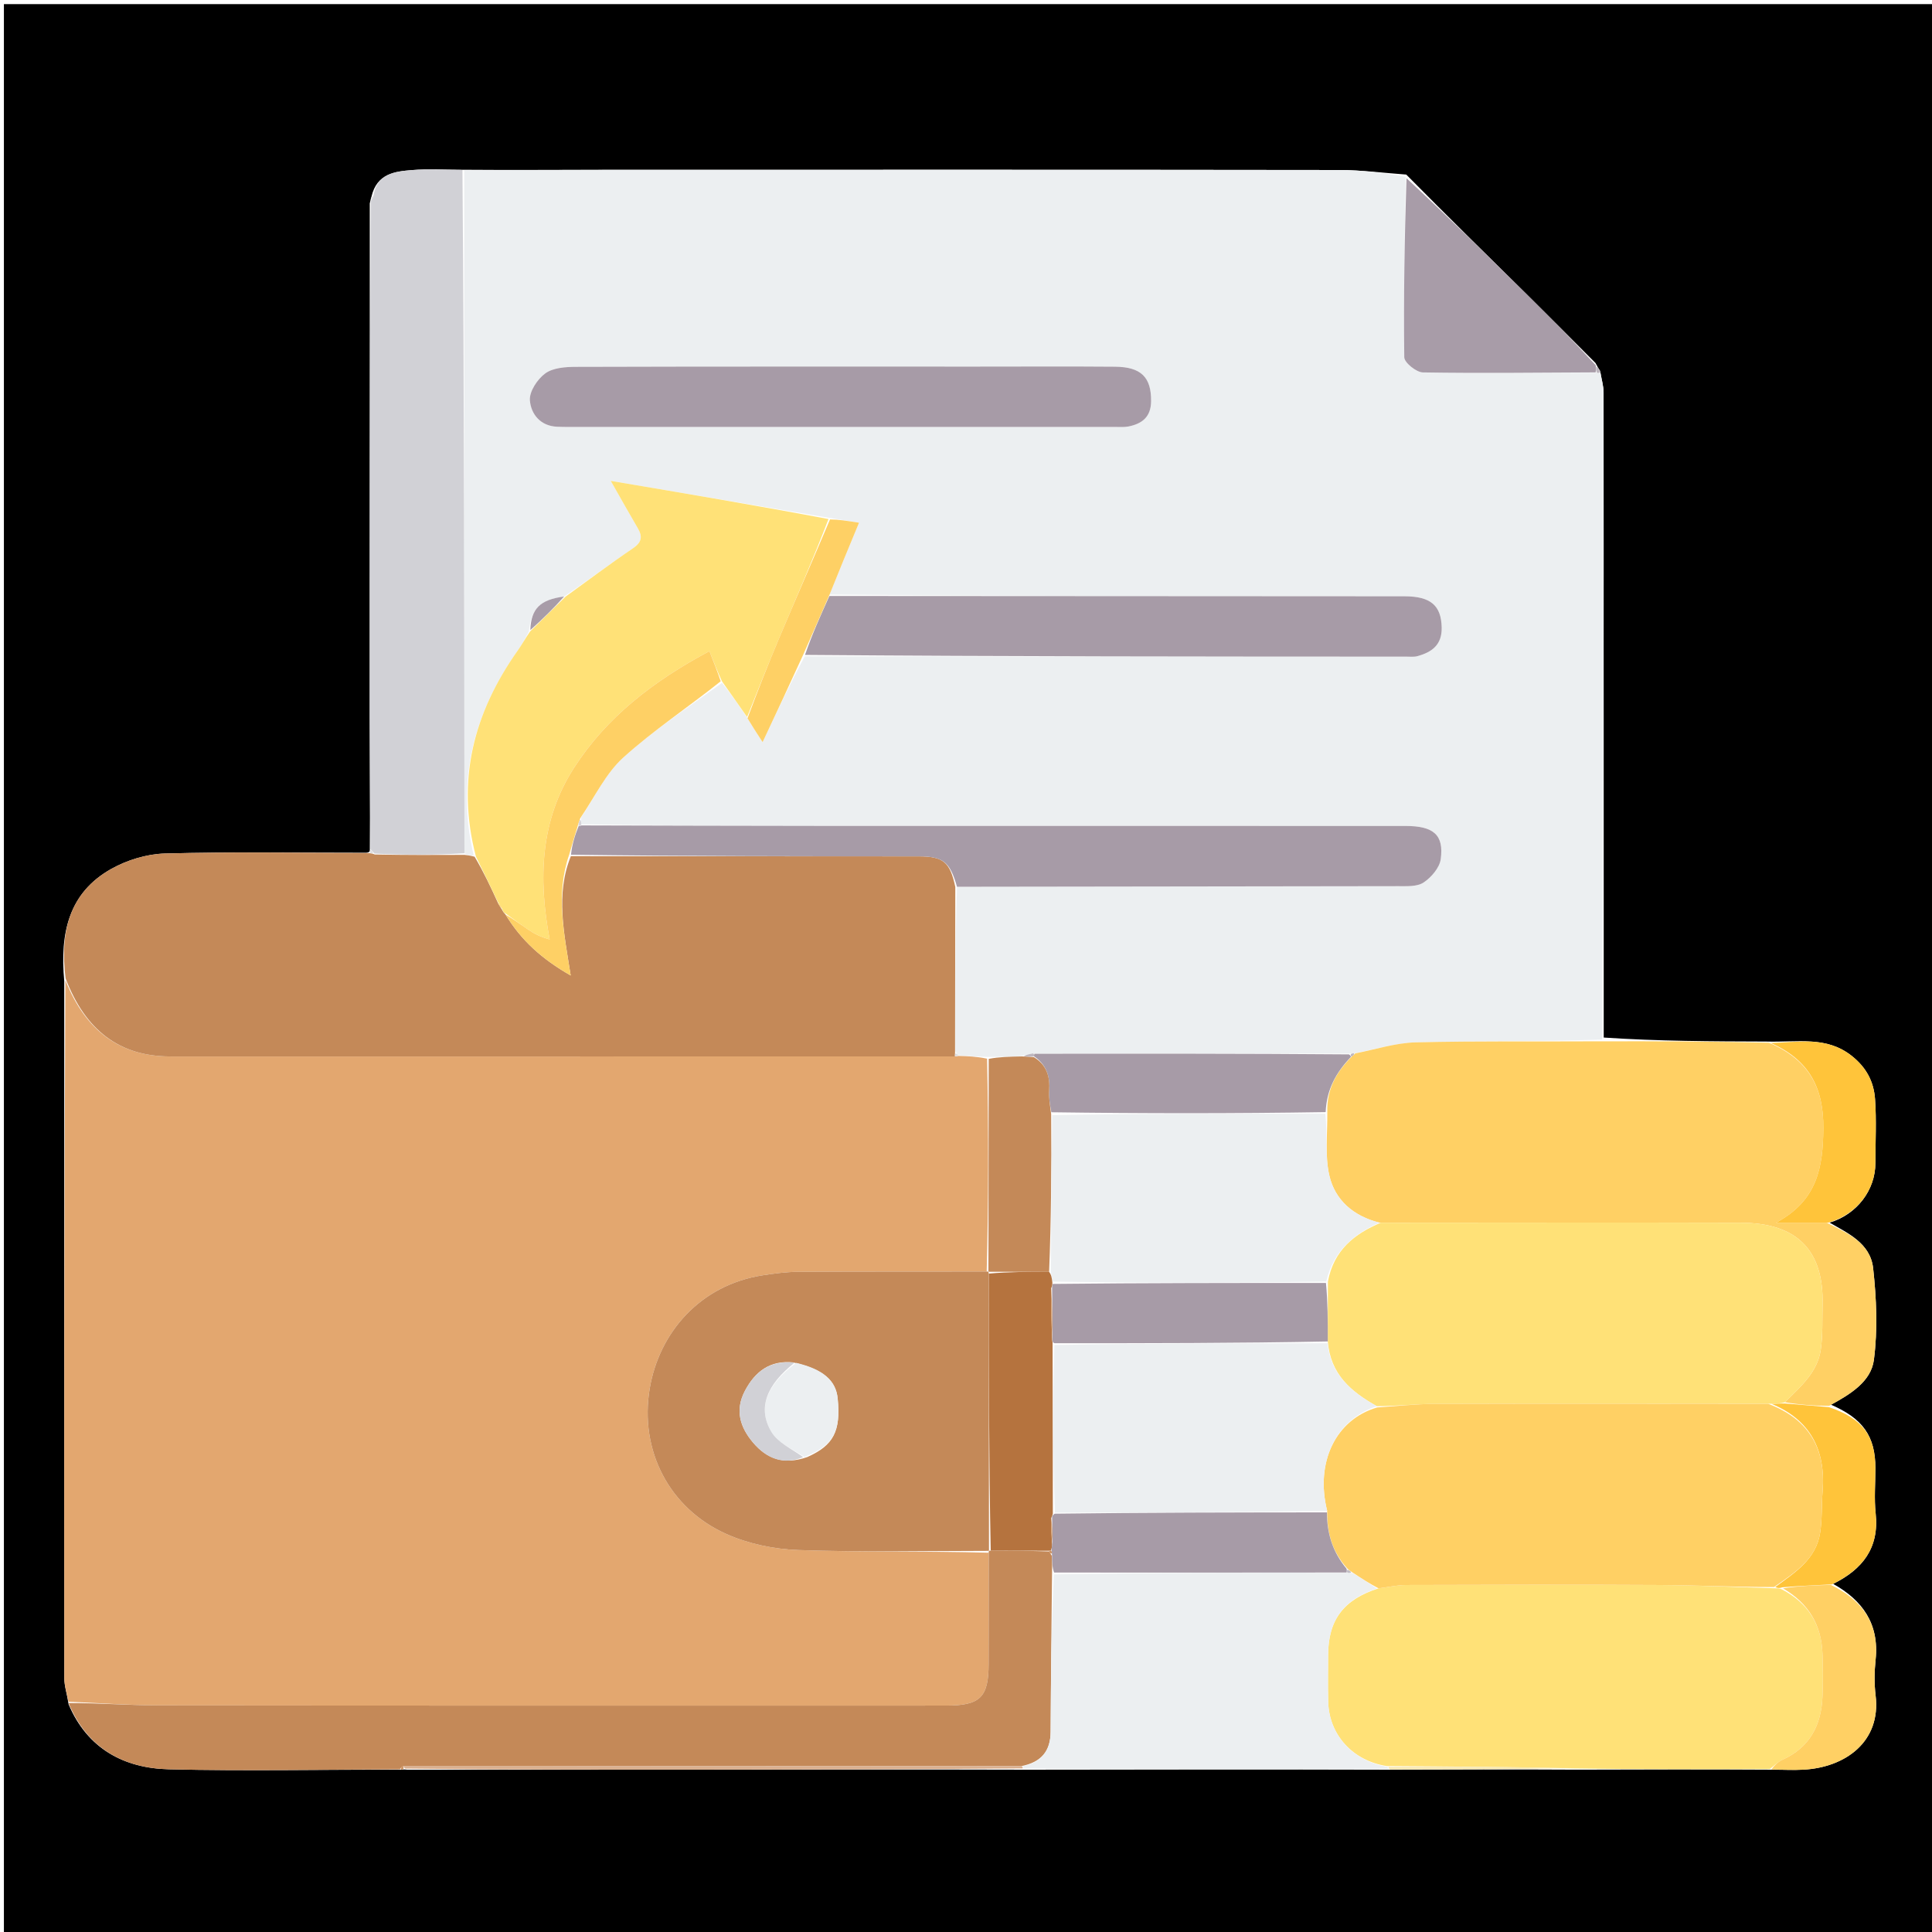
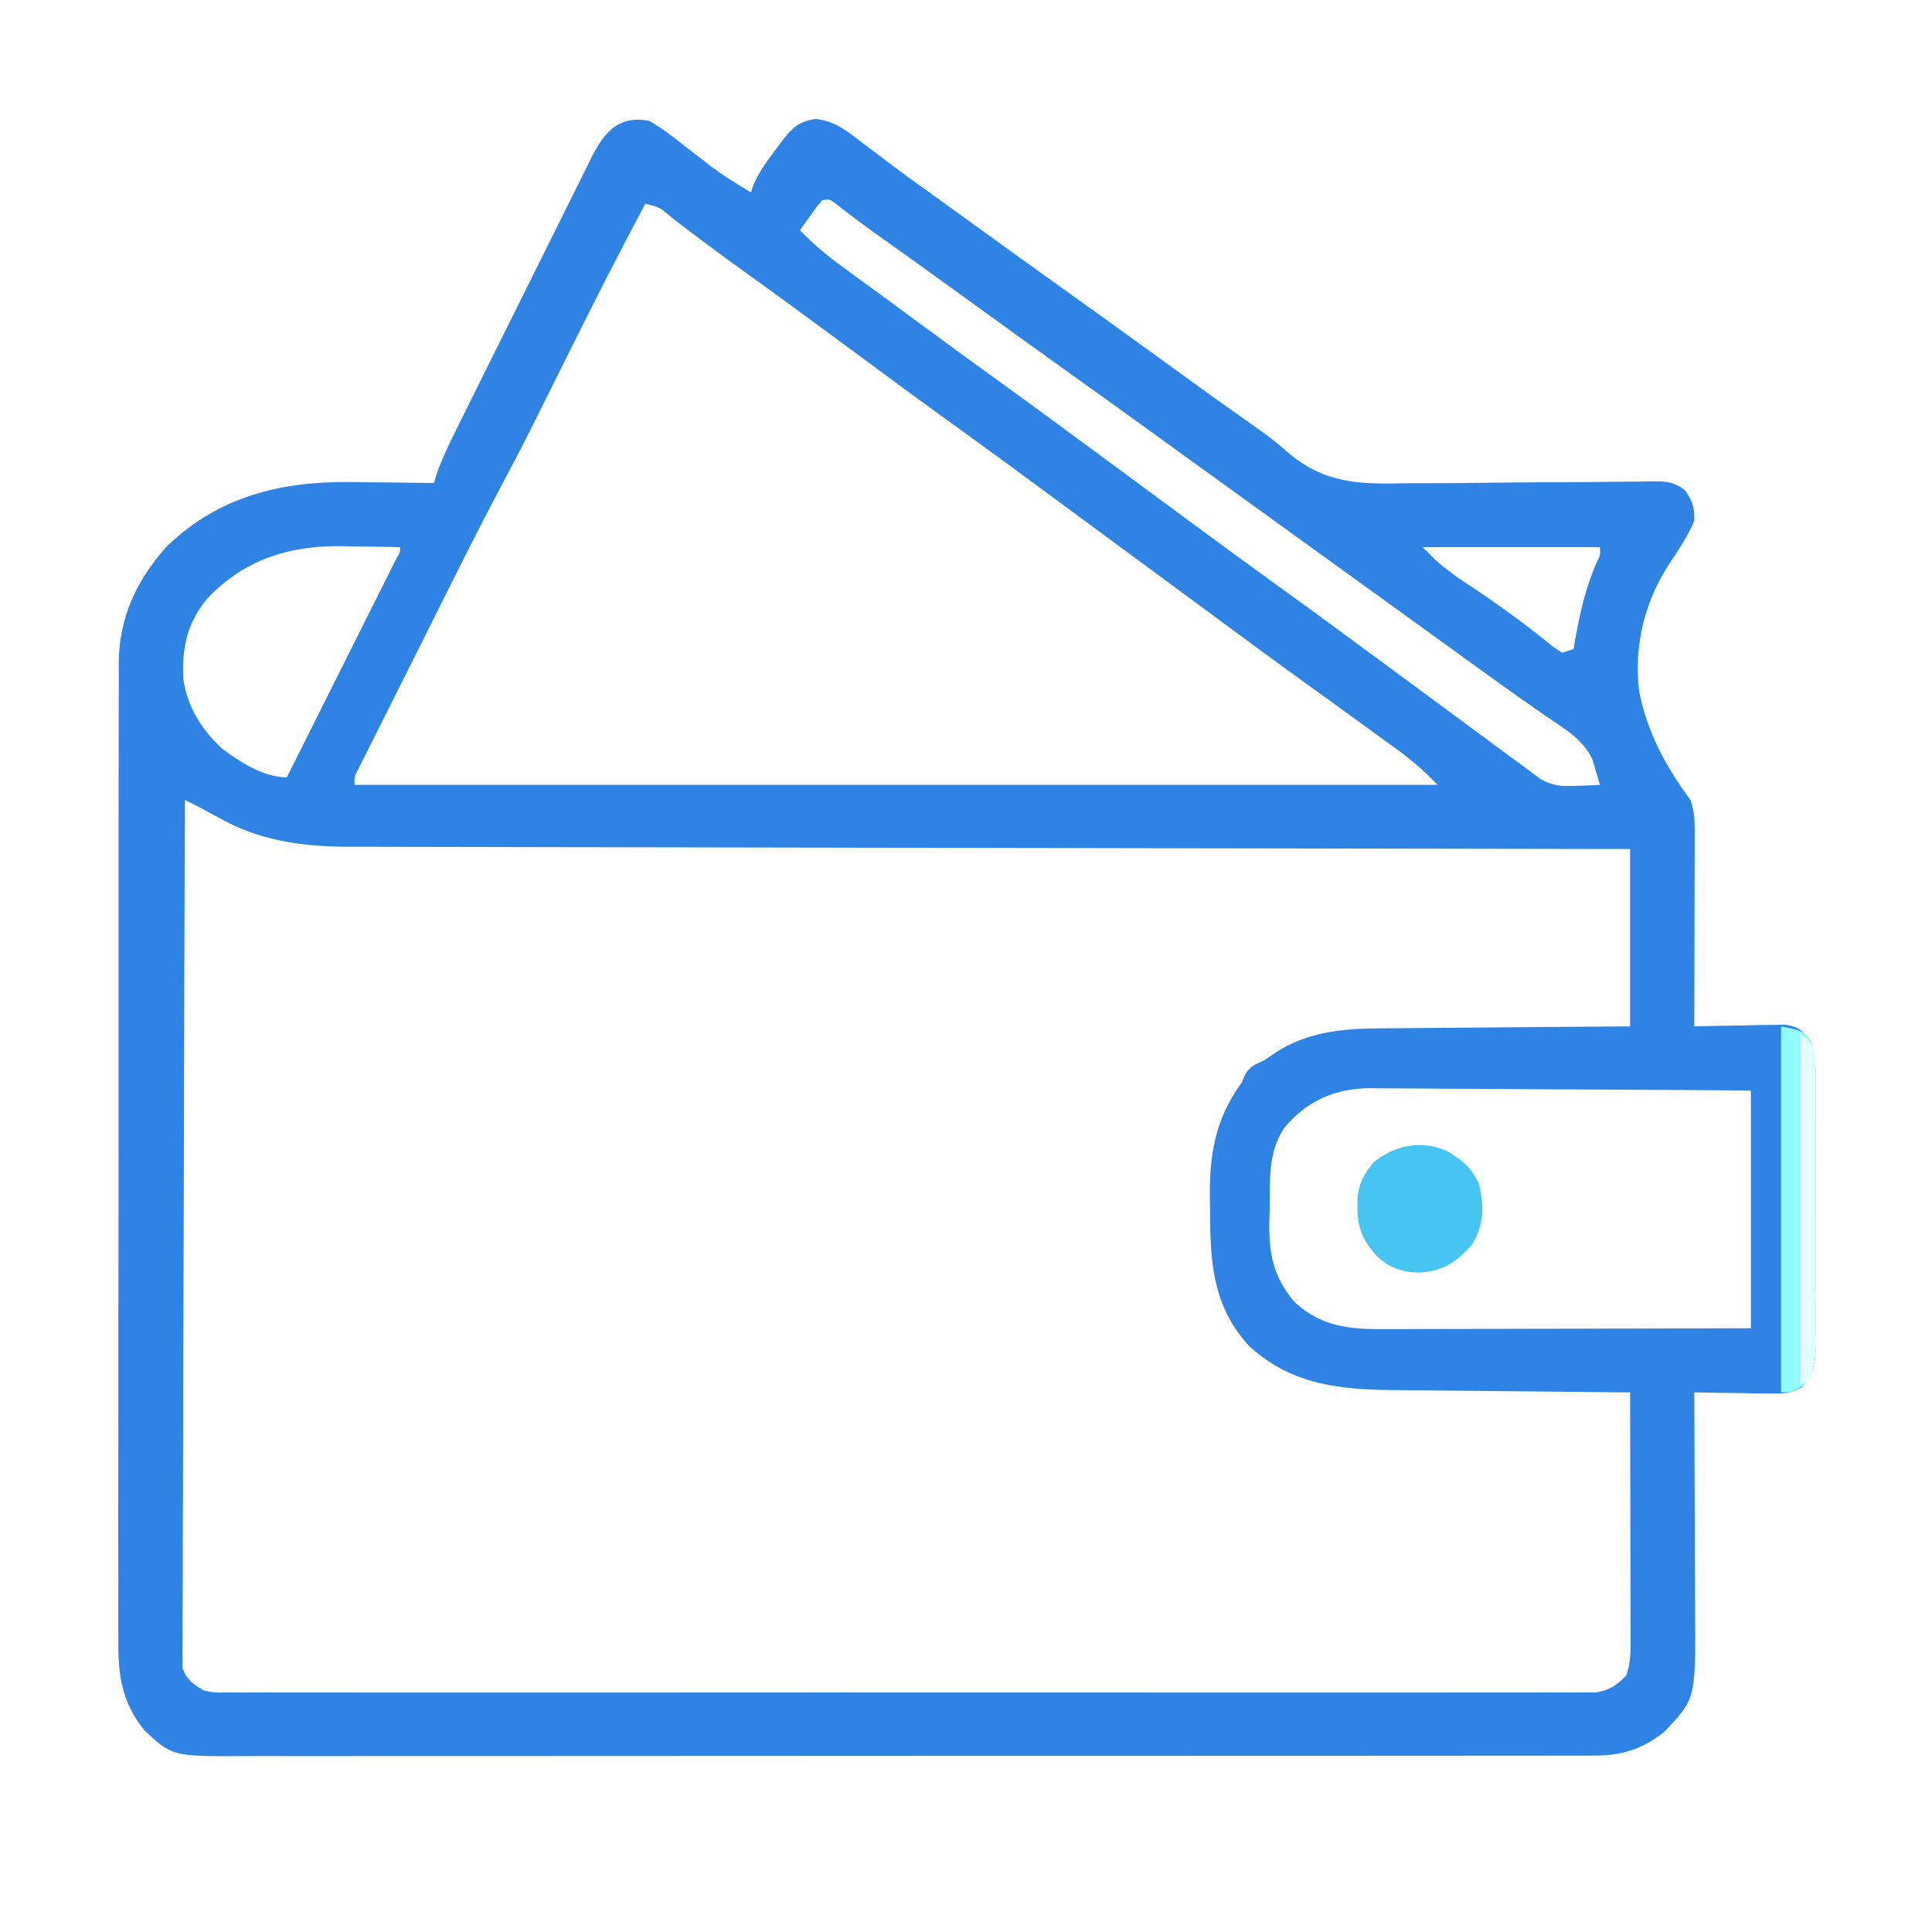
- <svg xmlns="http://www.w3.org/2000/svg" version="1.1" id="Layer_1" x="0px" y="0px" width="100%" viewBox="0 0 512 512" enable-background="new 0 0 512 512" xml:space="preserve">
-   <path fill="#000000" opacity="1" stroke="none" d=" M291,513   C194.024,513 97.547,513 1.035,513   C1.035,342.399 1.035,171.797 1.035,1.098   C171.56,1.098 342.12,1.098 512.84,1.098   C512.84,171.667 512.84,342.333 512.84,513   C439.13,513 365.315,513 291,513  M107.899,468.992   C133.009,468.994 158.118,469.016 183.227,468.994   C212.49,468.967 241.753,468.901 271.943,468.991   C303.975,468.942 336.008,468.893 368.958,468.992   C384.935,468.939 400.911,468.885 417.829,468.983   C434.882,468.933 451.936,468.883 469.904,468.991   C472.563,468.997 475.229,469.128 477.88,468.987   C489.092,468.392 498.526,461.527 497.056,449.329   C496.681,446.216 496.722,442.99 497.052,439.867   C498.072,430.198 493.469,424.039 485.813,419.743   C493.551,415.925 498.053,410.273 497.07,401.071   C496.648,397.123 496.999,393.092 496.999,389.098   C497,380.503 493.605,375.896 485.234,372.264   C490.334,369.495 495.859,366.161 496.607,360.344   C497.63,352.39 497.286,344.117 496.404,336.106   C495.663,329.383 489.549,326.735 484.858,324.014   C492.062,321.87 497,315.438 497,308.199   C497,302.554 497.307,296.888 496.907,291.272   C496.583,286.721 494.661,282.931 490.738,279.826   C483.994,274.487 476.44,276.259 468.099,276.02   C453.745,275.975 439.391,275.93 425.003,274.962   C425.002,217.973 425.008,160.985 424.965,103.996   C424.963,102.299 424.438,100.601 424.045,98.269   C423.715,97.781 423.385,97.294 422.816,96.192   C416.842,90.223 410.895,84.228 404.889,78.291   C394.308,67.833 383.691,57.411 372.674,46.263   C366.782,45.842 360.889,45.062 354.996,45.054   C290.334,44.966 225.671,44.992 161.009,45.005   C148.346,45.007 135.682,45.084 122.091,44.981   C117.77,44.988 113.426,44.721 109.133,45.076   C104.641,45.446 99.904,45.98 98.458,52.056   C98.357,52.361 98.255,52.667 97.991,53.9   C97.985,99.303 97.967,144.705 97.982,190.108   C97.986,201.745 98.091,213.382 98.005,225.481   C98.005,225.481 97.908,225.954 96.983,225.993   C79.225,225.995 61.459,225.712 43.714,226.188   C38.907,226.317 33.694,227.908 29.48,230.274   C18.291,236.555 15.836,247.131 17.026,259.984   C17.017,321.576 16.998,383.169 17.048,444.762   C17.05,446.832 17.761,448.901 18.185,451.675   C23.166,463.415 32.839,468.601 44.786,468.885   C65.185,469.371 85.605,468.935 106.493,468.995   C106.493,468.995 106.965,468.866 107.899,468.992  z" />
-   <path fill="#ECEFF1" opacity="1" stroke="none" d=" M123.019,45.127   C135.682,45.084 148.346,45.007 161.009,45.005   C225.671,44.992 290.334,44.966 354.996,45.054   C360.889,45.062 366.782,45.842 372.526,46.863   C372.225,63.202 371.939,78.943 372.146,94.677   C372.165,96.099 375.334,98.664 377.074,98.693   C392.337,98.949 407.607,98.75 423.191,98.766   C423.724,98.867 423.941,98.885 424.157,98.904   C424.438,100.601 424.963,102.299 424.965,103.996   C425.008,160.985 425.002,217.973 424.555,275.496   C407.778,276.055 391.442,275.835 375.121,276.242   C369.778,276.375 364.476,278.138 358.837,279.137   C358.311,279.163 358.104,279.206 357.437,279.211   C329.352,279.198 301.728,279.225 273.767,279.168   C272.606,279.342 271.782,279.599 270.515,279.911   C267.394,280.03 264.717,280.094 261.595,280.102   C258.764,279.973 256.378,279.9 253.899,279.663   C253.659,279.285 253.468,279.124 253.179,278.547   C253.138,263.737 253.151,249.394 253.617,235.003   C292.878,234.93 331.685,234.918 370.492,234.843   C372.789,234.838 375.542,235.015 377.263,233.873   C379.307,232.516 381.5,229.961 381.808,227.679   C382.681,221.224 379.895,218.889 372.459,218.887   C320.659,218.872 268.86,218.891 217.06,218.872   C196.075,218.864 175.09,218.786 154.075,218.456   C154.004,217.789 153.963,217.407 153.983,216.672   C157.699,211.062 160.56,204.925 165.188,200.746   C173.213,193.5 182.331,187.467 191.345,180.967   C193.794,184.013 195.89,187.017 198.093,190.351   C199.376,192.487 200.552,194.294 202.099,196.671   C205.959,188.445 209.378,181.158 213.276,173.922   C266.721,173.988 319.687,174.002 372.652,174.012   C373.651,174.012 374.701,174.141 375.638,173.884   C379.472,172.832 382.162,170.891 382.061,166.288   C381.934,160.501 379.205,158.029 372.193,158.024   C321.393,157.986 270.593,157.966 219.848,157.57   C222.408,151.164 224.912,145.128 227.651,138.529   C224.518,138.028 222.277,137.67 219.622,137.215   C200.456,133.952 181.703,130.787 161.853,127.437   C164.739,132.5 166.833,136.262 169.015,139.972   C170.354,142.25 170.053,143.743 167.703,145.334   C161.648,149.435 155.798,153.838 149.49,158.088   C143.128,158.904 140.731,161.319 140.155,167.377   C139.147,169.27 138.283,170.865 137.243,172.335   C125.565,188.827 120.814,206.753 125.535,226.756   C124.495,226.701 123.805,226.626 123.08,226.118   C123.038,165.499 123.028,105.313 123.019,45.127  M258.5,97.151   C223.179,97.151 187.858,97.115 152.537,97.22   C149.804,97.228 146.532,97.476 144.495,98.962   C142.408,100.486 140.242,103.771 140.426,106.103   C140.708,109.686 143.166,112.904 147.646,113.089   C148.644,113.13 149.644,113.148 150.643,113.148   C198.96,113.151 247.277,113.151 295.594,113.146   C296.759,113.146 297.957,113.243 299.083,113.014   C302.703,112.279 305.02,110.479 305.052,106.301   C305.1,100.027 302.469,97.238 295.487,97.18   C283.492,97.081 271.496,97.152 258.5,97.151  z" />
-   <path fill="#E3A76F" opacity="1" stroke="none" d=" M253.991,279.828   C256.378,279.9 258.764,279.973 261.582,280.558   C261.991,299.696 261.968,318.32 261.483,336.966   C244.54,336.992 228.059,336.95 211.579,337.044   C208.453,337.062 205.308,337.478 202.209,337.953   C185.461,340.523 174.67,353.246 172.189,367.932   C169.401,384.436 177.396,399.718 192.382,406.476   C198.249,409.122 205.084,410.546 211.541,410.777   C228.334,411.378 245.161,411.008 261.982,411.493   C261.992,421.615 262,431.27 261.997,440.925   C261.995,449.808 259.767,452 250.735,452   C181.319,452.002 111.903,452.035 42.488,451.956   C34.372,451.947 26.257,451.314 18.142,450.97   C17.761,448.901 17.05,446.832 17.048,444.762   C16.998,383.169 17.017,321.576 17.327,259.761   C22.667,273.138 31.761,279.966 45.121,279.969   C114.431,279.985 183.74,279.964 253.288,279.943   C253.526,279.931 253.991,279.828 253.991,279.828  z" />
-   <path fill="#C48958" opacity="1" stroke="none" d=" M253.05,279.955   C183.74,279.964 114.431,279.985 45.121,279.969   C31.761,279.966 22.667,273.138 17.387,259.3   C15.836,247.131 18.291,236.555 29.48,230.274   C33.694,227.908 38.907,226.317 43.714,226.188   C61.459,225.712 79.225,225.995 97.7,226.067   C98.595,226.174 98.773,226.206 99.308,226.446   C107.48,226.62 115.297,226.585 123.114,226.551   C123.805,226.626 124.495,226.701 125.782,227.04   C128.227,231.209 130.077,235.113 131.972,239.309   C132.353,240.055 132.689,240.509 133.109,241.189   C133.352,241.712 133.59,241.919 133.976,242.374   C138.127,249.204 143.59,254.149 151.241,258.518   C149.468,247.249 147.188,237.039 151.282,226.895   C182.327,226.918 212.891,226.921 243.455,226.944   C250.006,226.949 251.758,228.447 253.164,235.051   C253.151,249.394 253.138,263.737 253.097,278.775   C253.069,279.47 253.05,279.955 253.05,279.955  z" />
-   <path fill="#FFD064" opacity="1" stroke="none" d=" M359.155,279.155   C364.476,278.138 369.778,276.375 375.121,276.242   C391.442,275.835 407.778,276.055 424.573,275.957   C439.391,275.93 453.745,275.975 468.794,276.33   C479.413,280.862 483.315,288.263 483.204,299.096   C483.1,309.302 481.673,318.178 470.631,324.041   C476.146,324.041 480.131,324.041 484.116,324.041   C489.549,326.735 495.663,329.383 496.404,336.106   C497.286,344.117 497.63,352.39 496.607,360.344   C495.859,366.161 490.334,369.495 484.749,372.565   C480.497,372.554 476.731,372.243 473.033,371.606   C477.228,367.417 481.662,363.64 482.523,357.669   C483.089,353.748 482.895,349.714 482.994,345.73   C483.345,331.568 476.46,324.082 461.387,324.038   C429.566,323.946 397.745,324.025 365.559,324.016   C358.595,322.262 353.815,317.993 352.309,311.62   C351.072,306.379 351.814,300.67 351.752,294.741   C351.571,288.564 354.204,284.072 358.246,279.99   C358.702,279.642 358.929,279.399 359.155,279.155  z" />
-   <path fill="#FFE177" opacity="1" stroke="none" d=" M468.99,468.832   C451.936,468.883 434.882,468.933 417.043,468.656   C400.154,468.238 384.05,468.148 367.56,468.029   C358.473,466.659 352.207,459.712 351.984,451.022   C351.878,446.876 351.94,442.726 351.961,438.578   C352.008,429.338 356.002,423.917 365.324,420.928   C368.031,420.587 370.313,420.046 372.597,420.04   C395.014,419.976 417.432,419.91 439.848,420.042   C449.937,420.102 460.024,420.606 470.427,420.91   C471.165,420.913 471.587,420.914 472.197,421.195   C479.326,424.903 482.69,430.633 482.973,438.228   C483.116,442.053 483.136,445.894 482.969,449.717   C482.64,457.266 479.562,463.121 472.348,466.364   C471.109,466.921 470.103,467.996 468.99,468.832  z" />
-   <path fill="#C48958" opacity="1" stroke="none" d=" M18.163,451.323   C26.257,451.314 34.372,451.947 42.488,451.956   C111.903,452.035 181.319,452.002 250.735,452   C259.767,452 261.995,449.808 261.997,440.925   C262,431.27 261.992,421.615 262.011,411.463   C262.033,410.967 262.093,410.908 262.548,410.937   C267.993,410.966 272.981,410.965 278.054,411.153   C278.271,411.585 278.457,411.779 278.751,412.32   C278.827,414.042 278.847,415.366 278.8,417.175   C278.626,431.428 278.497,445.196 278.428,458.964   C278.402,464.005 275.987,467.011 270.618,468.049   C215.751,468.01 161.359,468.002 106.766,468.093   C106.31,468.366 106.127,468.598 106.016,468.886   C85.605,468.935 65.185,469.371 44.786,468.885   C32.839,468.601 23.166,463.415 18.163,451.323  z" />
-   <path fill="#D1D1D6" opacity="1" stroke="none" d=" M123.08,226.118   C115.297,226.585 107.48,226.62 99.243,226.201   C98.598,225.505 98.373,225.262 98.149,225.019   C98.091,213.382 97.986,201.745 97.982,190.108   C97.967,144.705 97.985,99.303 98.261,53.301   C98.735,52.463 98.88,52.191 98.965,51.888   C99.904,45.98 104.641,45.446 109.133,45.076   C113.426,44.721 117.77,44.988 122.555,45.054   C123.028,105.313 123.038,165.499 123.08,226.118  z" />
-   <path fill="#ECEFF1" opacity="1" stroke="none" d=" M271.093,468.079   C275.987,467.011 278.402,464.005 278.428,458.964   C278.497,445.196 278.626,431.428 279.278,417.228   C305.504,416.774 331.184,416.751 357.2,416.798   C357.764,416.855 357.992,416.842 358.553,416.915   C360.89,418.325 362.895,419.65 364.9,420.975   C356.002,423.917 352.008,429.338 351.961,438.578   C351.94,442.726 351.878,446.876 351.984,451.022   C352.207,459.712 358.473,466.659 367.588,468.224   C368.003,468.45 368.04,468.844 368.04,468.844   C336.008,468.893 303.975,468.942 271.485,468.727   C271.028,468.463 271.093,468.079 271.093,468.079  z" />
-   <path fill="#A89CA8" opacity="1" stroke="none" d=" M422.875,98.685   C407.607,98.75 392.337,98.949 377.074,98.693   C375.334,98.664 372.165,96.099 372.146,94.677   C371.939,78.943 372.225,63.202 372.733,47.218   C383.691,57.411 394.308,67.833 404.889,78.291   C410.895,84.228 416.842,90.223 422.908,96.813   C422.958,97.851 422.916,98.268 422.875,98.685  z" />
-   <path fill="#FFD064" opacity="1" stroke="none" d=" M469.447,468.912   C470.103,467.996 471.109,466.921 472.348,466.364   C479.562,463.121 482.64,457.266 482.969,449.717   C483.136,445.894 483.116,442.053 482.973,438.228   C482.69,430.633 479.326,424.903 472.509,420.932   C476.816,420.262 480.999,420.135 485.183,420.008   C493.469,424.039 498.072,430.198 497.052,439.867   C496.722,442.99 496.681,446.216 497.056,449.329   C498.526,461.527 489.092,468.392 477.88,468.987   C475.229,469.128 472.563,468.997 469.447,468.912  z" />
-   <path fill="#FFC43A" opacity="1" stroke="none" d=" M484.487,324.027   C480.131,324.041 476.146,324.041 470.631,324.041   C481.673,318.178 483.1,309.302 483.204,299.096   C483.315,288.263 479.413,280.862 469.259,276.402   C476.44,276.259 483.994,274.487 490.738,279.826   C494.661,282.931 496.583,286.721 496.907,291.272   C497.307,296.888 497,302.554 497,308.199   C497,315.438 492.062,321.87 484.487,324.027  z" />
-   <path fill="#FFC43A" opacity="1" stroke="none" d=" M485.498,419.876   C480.999,420.135 476.816,420.262 472.32,420.652   C471.587,420.914 471.165,420.913 470.465,420.58   C475.652,416.739 481.285,413.271 482.368,406.114   C482.911,402.527 482.721,398.835 483.008,395.202   C483.882,384.145 479.638,376.209 469.472,372.036   C470.895,371.995 471.93,371.964 472.965,371.933   C476.731,372.243 480.497,372.554 484.678,372.904   C493.605,375.896 497,380.503 496.999,389.098   C496.999,393.092 496.648,397.123 497.07,401.071   C498.053,410.273 493.551,415.925 485.498,419.876  z" />
-   <path fill="#DAB090" opacity="1" stroke="none" d=" M270.618,468.049   C271.093,468.079 271.028,468.463 271.022,468.658   C241.753,468.901 212.49,468.967 183.227,468.994   C158.118,469.016 133.009,468.994 107.428,468.711   C106.957,468.43 106.967,467.994 106.967,467.994   C161.359,468.002 215.751,468.01 270.618,468.049  z" />
-   <path fill="#F7E8B2" opacity="1" stroke="none" d=" M368.499,468.918   C368.04,468.844 368.003,468.45 367.975,468.254   C384.05,468.148 400.154,468.238 416.573,468.58   C400.911,468.885 384.935,468.939 368.499,468.918  z" />
-   <path fill="#BEB7BF" opacity="1" stroke="none" d=" M423.191,98.766   C422.916,98.268 422.958,97.851 423.027,97.12   C423.385,97.294 423.715,97.781 424.101,98.587   C423.941,98.885 423.724,98.867 423.191,98.766  z" />
-   <path fill="#DEDEE0" opacity="1" stroke="none" d=" M98.077,225.25   C98.373,225.262 98.598,225.505 98.887,225.993   C98.773,226.206 98.595,226.174 98.163,226.048   C97.908,225.954 98.005,225.481 98.077,225.25  z" />
-   <path fill="#DEDEE0" opacity="1" stroke="none" d=" M98.712,51.972   C98.88,52.191 98.735,52.463 98.341,52.837   C98.255,52.667 98.357,52.361 98.712,51.972  z" />
-   <path fill="#CD915F" opacity="1" stroke="none" d=" M106.766,468.093   C106.967,467.994 106.957,468.43 106.961,468.648   C106.965,468.866 106.493,468.995 106.255,468.941   C106.127,468.598 106.31,468.366 106.766,468.093  z" />
-   <path fill="#FFE177" opacity="1" stroke="none" d=" M131.927,239.017   C130.077,235.113 128.227,231.209 126.131,227.021   C120.814,206.753 125.565,188.827 137.243,172.335   C138.283,170.865 139.147,169.27 140.481,167.339   C143.868,164.004 146.867,161.062 149.866,158.121   C155.798,153.838 161.648,149.435 167.703,145.334   C170.053,143.743 170.354,142.25 169.015,139.972   C166.833,136.262 164.739,132.5 161.853,127.437   C181.703,130.787 200.456,133.952 219.555,137.553   C215.441,148.312 210.923,158.61 206.542,168.965   C203.59,175.942 200.83,182.999 197.985,190.021   C195.89,187.017 193.794,184.013 191.35,180.587   C190.072,177.809 189.143,175.453 188.002,172.559   C173.164,180.493 160.802,189.991 152.106,203.503   C143.173,217.382 142.616,232.836 145.669,248.962   C143.225,248.286 141.676,247.482 140.235,246.519   C138.086,245.083 136.013,243.534 133.907,242.034   C133.59,241.919 133.352,241.712 133.078,240.893   C132.618,239.92 132.273,239.468 131.927,239.017  z" />
-   <path fill="#A79BA7" opacity="1" stroke="none" d=" M253.617,235.003   C251.758,228.447 250.006,226.949 243.455,226.944   C212.891,226.921 182.327,226.918 151.319,226.515   C151.61,223.74 152.345,221.357 153.343,218.942   C153.772,218.854 153.939,218.798 154.105,218.741   C175.09,218.786 196.075,218.864 217.06,218.872   C268.86,218.891 320.659,218.872 372.459,218.887   C379.895,218.889 382.681,221.224 381.808,227.679   C381.5,229.961 379.307,232.516 377.263,233.873   C375.542,235.015 372.789,234.838 370.492,234.843   C331.685,234.918 292.878,234.93 253.617,235.003  z" />
-   <path fill="#A79BA7" opacity="1" stroke="none" d=" M219.793,157.94   C270.593,157.966 321.393,157.986 372.193,158.024   C379.205,158.029 381.934,160.501 382.061,166.288   C382.162,170.891 379.472,172.832 375.638,173.884   C374.701,174.141 373.651,174.012 372.652,174.012   C319.687,174.002 266.721,173.988 213.338,173.558   C215.212,168.075 217.502,163.008 219.793,157.94  z" />
-   <path fill="#A79BA7" opacity="1" stroke="none" d=" M259,97.151   C271.496,97.152 283.492,97.081 295.487,97.18   C302.469,97.238 305.1,100.027 305.052,106.301   C305.02,110.479 302.703,112.279 299.083,113.014   C297.957,113.243 296.759,113.146 295.594,113.146   C247.277,113.151 198.96,113.151 150.643,113.148   C149.644,113.148 148.644,113.13 147.646,113.089   C143.166,112.904 140.708,109.686 140.426,106.103   C140.242,103.771 142.408,100.486 144.495,98.962   C146.532,97.476 149.804,97.228 152.537,97.22   C187.858,97.115 223.179,97.151 259,97.151  z" />
-   <path fill="#A79BA7" opacity="1" stroke="none" d=" M358.016,280.093   C354.204,284.072 351.571,288.564 351.314,294.724   C326.831,295.113 302.86,295.092 278.616,294.762   C278.228,292.65 277.915,290.833 278.041,289.047   C278.307,285.287 277.362,282.195 274.012,279.926   C274.038,279.7 274.104,279.251 274.104,279.251   C301.728,279.225 329.352,279.198 357.466,279.421   C357.956,279.67 358.016,280.093 358.016,280.093  z" />
-   <path fill="#C48958" opacity="1" stroke="none" d=" M273.985,280.151   C277.362,282.195 278.307,285.287 278.041,289.047   C277.915,290.833 278.228,292.65 278.568,295.221   C278.68,309.684 278.566,323.38 278.025,337.058   C272.416,337.045 267.235,337.05 262.027,337.027   C262,337 261.946,336.945 261.946,336.945   C261.968,318.32 261.991,299.696 262.027,280.614   C264.717,280.094 267.394,280.03 270.892,279.962   C272.47,280.022 273.227,280.087 273.985,280.151  z" />
-   <path fill="#FED065" opacity="1" stroke="none" d=" M153.081,218.974   C152.345,221.357 151.61,223.74 150.838,226.503   C147.188,237.039 149.468,247.249 151.241,258.518   C143.59,254.149 138.127,249.204 133.976,242.374   C136.013,243.534 138.086,245.083 140.235,246.519   C141.676,247.482 143.225,248.286 145.669,248.962   C142.616,232.836 143.173,217.382 152.106,203.503   C160.802,189.991 173.164,180.493 188.002,172.559   C189.143,175.453 190.072,177.809 190.996,180.545   C182.331,187.467 173.213,193.5 165.188,200.746   C160.56,204.925 157.699,211.062 153.768,216.849   C153.355,217.911 153.218,218.442 153.081,218.974  M146.485,250.568   C146.485,250.568 146.436,250.476 146.485,250.568  z" />
-   <path fill="#FED065" opacity="1" stroke="none" d=" M219.848,157.57   C217.502,163.008 215.212,168.075 212.859,173.507   C209.378,181.158 205.959,188.445 202.099,196.671   C200.552,194.294 199.376,192.487 198.093,190.351   C200.83,182.999 203.59,175.942 206.542,168.965   C210.923,158.61 215.441,148.312 219.968,137.651   C222.277,137.67 224.518,138.028 227.651,138.529   C224.912,145.128 222.408,151.164 219.848,157.57  z" />
-   <path fill="#A89CA8" opacity="1" stroke="none" d=" M149.49,158.088   C146.867,161.062 143.868,164.004 140.542,166.983   C140.731,161.319 143.128,158.904 149.49,158.088  z" />
-   <path fill="#BEB7BF" opacity="1" stroke="none" d=" M274.012,279.926   C273.227,280.087 272.47,280.022 271.335,279.907   C271.782,279.599 272.606,279.342 273.767,279.168   C274.104,279.251 274.038,279.7 274.012,279.926  z" />
-   <path fill="#D5D3D9" opacity="1" stroke="none" d=" M153.343,218.942   C153.218,218.442 153.355,217.911 153.707,217.202   C153.963,217.407 154.004,217.789 154.075,218.456   C153.939,218.798 153.772,218.854 153.343,218.942  z" />
-   <path fill="#BEB7BF" opacity="1" stroke="none" d=" M358.246,279.99   C358.016,280.093 357.956,279.67 357.926,279.46   C358.104,279.206 358.311,279.163 358.837,279.137   C358.929,279.399 358.702,279.642 358.246,279.99  z" />
-   <path fill="#DEDEE0" opacity="1" stroke="none" d=" M253.288,279.943   C253.05,279.955 253.069,279.47 253.151,279.242   C253.468,279.124 253.659,279.285 253.899,279.663   C253.991,279.828 253.526,279.931 253.288,279.943  z" />
-   <path fill="#C48958" opacity="1" stroke="none" d=" M262.004,410.996   C245.161,411.008 228.334,411.378 211.541,410.777   C205.084,410.546 198.249,409.122 192.382,406.476   C177.396,399.718 169.401,384.436 172.189,367.932   C174.67,353.246 185.461,340.523 202.209,337.953   C205.308,337.478 208.453,337.062 211.579,337.044   C228.059,336.95 244.54,336.992 261.483,336.966   C261.946,336.945 262,337 262.008,337.489   C262.041,362.288 262.067,386.598 262.093,410.908   C262.093,410.908 262.033,410.967 262.004,410.996  M213.955,386.126   C220.916,383.031 222.852,379.298 221.994,370.624   C221.516,365.792 218.111,362.862 210.181,361.048   C204.085,360.443 200.133,363.432 197.415,368.587   C194.713,373.713 196.126,378.221 199.565,382.292   C203.196,386.589 207.706,388.333 213.955,386.126  z" />
-   <path fill="#FED065" opacity="1" stroke="none" d=" M131.972,239.309   C132.273,239.468 132.618,239.92 132.995,240.667   C132.689,240.509 132.353,240.055 131.972,239.309  z" />
-   <path fill="#FFE177" opacity="1" stroke="none" d=" M473.033,371.606   C471.93,371.964 470.895,371.995 468.994,372.019   C438.857,372.009 409.586,371.959 380.315,372.047   C375.201,372.062 370.09,372.658 364.873,372.658   C358.012,368.807 352.609,364.214 351.877,355.501   C351.896,350.023 351.872,345.008 351.911,339.622   C353.463,331.281 358.948,326.975 365.923,324.034   C397.745,324.025 429.566,323.946 461.387,324.038   C476.46,324.082 483.345,331.568 482.994,345.73   C482.895,349.714 483.089,353.748 482.523,357.669   C481.662,363.64 477.228,367.417 473.033,371.606  z" />
-   <path fill="#ECEFF1" opacity="1" stroke="none" d=" M365.559,324.016   C358.948,326.975 353.463,331.281 351.457,339.619   C326.971,339.991 303.003,339.996 278.958,339.633   C278.738,338.535 278.595,337.805 278.452,337.075   C278.566,323.38 278.68,309.684 278.842,295.53   C302.86,295.092 326.831,295.113 351.24,295.152   C351.814,300.67 351.072,306.379 352.309,311.62   C353.815,317.993 358.595,322.262 365.559,324.016  z" />
-   <path fill="#FFD064" opacity="1" stroke="none" d=" M364.977,372.986   C370.09,372.658 375.201,372.062 380.315,372.047   C409.586,371.959 438.857,372.009 468.606,372.029   C479.638,376.209 483.882,384.145 483.008,395.202   C482.721,398.835 482.911,402.527 482.368,406.114   C481.285,413.271 475.652,416.739 470.149,420.578   C460.024,420.606 449.937,420.102 439.848,420.042   C417.432,419.91 395.014,419.976 372.597,420.04   C370.313,420.046 368.031,420.587 365.324,420.928   C362.895,419.65 360.89,418.325 358.403,416.704   C357.643,416.208 357.365,416.008 356.919,415.513   C353.027,411.125 351.656,406.201 351.715,400.4   C348.474,387.509 354.018,376.166 364.977,372.986  z" />
-   <path fill="#B5733E" opacity="1" stroke="none" d=" M278.025,337.058   C278.595,337.805 278.738,338.535 278.89,339.884   C278.871,340.673 278.843,340.845 278.58,341.343   C278.499,346.111 278.654,350.552 278.846,355.241   C278.93,355.648 278.975,355.809 278.948,356.435   C278.95,371.561 279.025,386.22 279.011,401.158   C278.885,401.629 278.849,401.821 278.591,402.302   C278.517,404.723 278.665,406.855 278.817,409.3   C278.764,410.027 278.707,410.44 278.481,410.884   C278.311,410.914 277.97,410.964 277.97,410.964   C272.981,410.965 267.993,410.966 262.548,410.937   C262.067,386.598 262.041,362.288 262.035,337.516   C267.235,337.05 272.416,337.045 278.025,337.058  z" />
-   <path fill="#A79BA7" opacity="1" stroke="none" d=" M278.651,410.853   C278.707,410.44 278.764,410.027 278.878,408.868   C278.895,406.086 278.854,404.05 278.814,402.013   C278.849,401.821 278.885,401.629 279.471,401.144   C303.902,400.832 327.781,400.812 351.661,400.792   C351.656,406.201 353.027,411.125 356.859,415.742   C356.966,416.267 356.864,416.728 356.864,416.728   C331.184,416.751 305.504,416.774 279.346,416.744   C278.847,415.366 278.827,414.042 278.79,412.051   C278.732,411.208 278.691,411.03 278.651,410.853  z" />
-   <path fill="#CD915F" opacity="1" stroke="none" d=" M278.481,410.884   C278.691,411.03 278.732,411.208 278.734,411.653   C278.457,411.779 278.271,411.585 278.054,411.153   C277.97,410.964 278.311,410.914 278.481,410.884  z" />
-   <path fill="#C2BDC4" opacity="1" stroke="none" d=" M357.2,416.798   C356.864,416.728 356.966,416.267 357.026,416.037   C357.365,416.008 357.643,416.208 358.071,416.619   C357.992,416.842 357.764,416.855 357.2,416.798  z" />
-   <path fill="#FFE177" opacity="1" stroke="none" d=" M146.461,250.522   C146.436,250.476 146.485,250.568 146.461,250.522  z" />
-   <path fill="#ECEFF1" opacity="1" stroke="none" d=" M211.011,361.175   C218.111,362.862 221.516,365.792 221.994,370.624   C222.852,379.298 220.916,383.031 213.213,386.099   C209.746,383.928 206.157,382.309 204.472,379.534   C200.611,373.179 203.167,366.958 211.011,361.175  z" />
-   <path fill="#D1D1D6" opacity="1" stroke="none" d=" M210.596,361.112   C203.167,366.958 200.611,373.179 204.472,379.534   C206.157,382.309 209.746,383.928 212.86,386.141   C207.706,388.333 203.196,386.589 199.565,382.292   C196.126,378.221 194.713,373.713 197.415,368.587   C200.133,363.432 204.085,360.443 210.596,361.112  z" />
-   <path fill="#ECEFF1" opacity="1" stroke="none" d=" M351.715,400.4   C327.781,400.812 303.902,400.832 279.562,400.866   C279.025,386.22 278.95,371.561 279.414,356.44   C303.914,355.974 327.873,355.968 351.833,355.963   C352.609,364.214 358.012,368.807 364.873,372.658   C354.018,376.166 348.474,387.509 351.715,400.4  z" />
-   <path fill="#A79BA7" opacity="1" stroke="none" d=" M351.877,355.501   C327.873,355.968 303.914,355.974 279.487,355.975   C278.975,355.809 278.93,355.648 278.909,354.781   C278.895,349.722 278.855,345.369 278.816,341.016   C278.843,340.845 278.871,340.673 278.967,340.251   C303.003,339.996 326.971,339.991 351.393,339.989   C351.872,345.008 351.896,350.023 351.877,355.501  z" />
-   <path fill="#CD915F" opacity="1" stroke="none" d=" M278.58,341.343   C278.855,345.369 278.895,349.722 278.871,354.534   C278.654,350.552 278.499,346.111 278.58,341.343  z" />
-   <path fill="#CD915F" opacity="1" stroke="none" d=" M278.591,402.302   C278.854,404.05 278.895,406.086 278.874,408.555   C278.665,406.855 278.517,404.723 278.591,402.302  z" />
+ <svg xmlns="http://www.w3.org/2000/svg" version="1.1" width="512" height="512">
+   <path d="M0 0 C3.397 1.917 6.389 4.264 9.438 6.688 C11.059 7.944 12.683 9.198 14.309 10.449 C15.478 11.353 15.478 11.353 16.671 12.275 C19.994 14.737 23.456 16.872 27 19 C27.238 18.303 27.477 17.605 27.723 16.887 C29.234 13.47 31.184 10.791 33.438 7.812 C34.22 6.767 35.002 5.722 35.809 4.645 C38.457 1.448 40.034 0.146 44.168 -0.48 C49.403 0.176 52.225 2.499 56.312 5.688 C57.912 6.89 59.513 8.092 61.113 9.293 C61.925 9.911 62.737 10.529 63.573 11.166 C67.335 14.009 71.168 16.752 75 19.5 C76.495 20.579 77.99 21.658 79.484 22.738 C80.226 23.274 80.968 23.81 81.732 24.362 C84.036 26.026 86.338 27.691 88.641 29.355 C95.415 34.253 102.193 39.147 109 44 C118.143 50.517 127.234 57.107 136.332 63.687 C149.291 73.101 149.291 73.101 162.366 82.353 C164.713 84.018 166.8 85.705 168.971 87.62 C179.096 96.368 188.419 96.341 201.352 96.055 C203.385 96.048 205.418 96.047 207.451 96.05 C212.76 96.048 218.067 95.991 223.376 95.917 C231.905 95.807 240.435 95.775 248.965 95.758 C251.937 95.742 254.907 95.698 257.879 95.651 C259.694 95.637 261.508 95.625 263.323 95.613 C264.147 95.592 264.971 95.571 265.819 95.55 C269.435 95.547 271.538 95.653 274.476 97.856 C276.575 100.808 277.069 102.34 277 106 C275.352 109.914 273.066 113.425 270.691 116.934 C263.887 127.13 260.899 139.086 262.406 151.289 C264.578 162.122 269.457 171.213 276 180 C277.043 183.128 277.121 185.292 277.114 188.573 C277.113 189.714 277.113 190.855 277.113 192.03 C277.108 193.262 277.103 194.493 277.098 195.762 C277.096 197.653 277.096 197.653 277.093 199.583 C277.089 202.932 277.08 206.28 277.069 209.629 C277.058 213.048 277.054 216.466 277.049 219.885 C277.038 226.59 277.021 233.295 277 240 C277.797 239.979 278.594 239.958 279.415 239.937 C283.027 239.853 286.638 239.801 290.25 239.75 C291.504 239.716 292.759 239.683 294.051 239.648 C295.256 239.636 296.461 239.623 297.703 239.609 C298.813 239.588 299.924 239.567 301.067 239.546 C304.679 240.105 305.795 241.142 308 244 C309.215 247.645 309.148 250.994 309.145 254.789 C309.15 255.977 309.15 255.977 309.155 257.189 C309.165 259.811 309.167 262.433 309.168 265.055 C309.171 266.877 309.175 268.699 309.178 270.521 C309.184 274.343 309.186 278.164 309.185 281.986 C309.185 286.881 309.199 291.775 309.216 296.67 C309.227 300.435 309.229 304.199 309.229 307.964 C309.23 309.768 309.234 311.572 309.242 313.377 C309.252 315.902 309.249 318.427 309.243 320.953 C309.249 321.697 309.254 322.441 309.26 323.207 C309.229 328.294 308.884 332.063 305.255 335.794 C302.322 337.363 300.239 337.342 296.922 337.293 C295.762 337.283 294.602 337.274 293.406 337.264 C292.2 337.239 290.993 337.213 289.75 337.188 C288.528 337.174 287.306 337.16 286.047 337.146 C283.031 337.111 280.016 337.062 277 337 C277.004 337.895 277.009 338.789 277.013 339.711 C277.054 348.17 277.084 356.629 277.104 365.088 C277.114 369.436 277.128 373.784 277.151 378.132 C277.173 382.334 277.185 386.535 277.19 390.737 C277.193 392.334 277.201 393.932 277.211 395.529 C277.359 418.223 277.359 418.223 269 427 C263.191 431.599 257.756 433.249 250.399 433.254 C249.079 433.26 247.76 433.266 246.4 433.272 C244.942 433.269 243.485 433.265 242.027 433.261 C240.473 433.264 238.919 433.268 237.365 433.272 C233.098 433.283 228.83 433.28 224.563 433.276 C219.959 433.274 215.356 433.283 210.753 433.29 C201.735 433.303 192.717 433.305 183.699 433.302 C176.369 433.301 169.039 433.302 161.709 433.307 C160.666 433.307 159.623 433.308 158.548 433.308 C156.43 433.31 154.311 433.311 152.192 433.312 C132.319 433.323 112.445 433.321 92.571 433.315 C74.39 433.309 56.21 433.321 38.029 433.34 C19.362 433.359 0.695 433.367 -17.972 433.364 C-28.452 433.362 -38.933 433.364 -49.413 433.378 C-58.336 433.39 -67.259 433.392 -76.182 433.38 C-80.734 433.374 -85.285 433.373 -89.837 433.385 C-94.007 433.395 -98.176 433.392 -102.345 433.378 C-103.851 433.376 -105.357 433.378 -106.863 433.386 C-126.31 433.482 -126.31 433.482 -133.664 426.618 C-139.54 419.503 -140.729 412.202 -140.628 403.242 C-140.635 402.097 -140.642 400.953 -140.65 399.774 C-140.667 395.961 -140.649 392.149 -140.631 388.336 C-140.633 385.594 -140.643 382.852 -140.653 380.11 C-140.671 373.447 -140.663 366.785 -140.645 360.122 C-140.631 354.704 -140.627 349.286 -140.63 343.869 C-140.631 343.096 -140.631 342.323 -140.632 341.527 C-140.633 339.958 -140.634 338.388 -140.635 336.818 C-140.643 322.952 -140.627 309.087 -140.597 295.221 C-140.568 281.784 -140.561 268.347 -140.576 254.909 C-140.593 240.259 -140.597 225.608 -140.58 210.957 C-140.578 209.393 -140.576 207.829 -140.574 206.265 C-140.573 205.496 -140.572 204.726 -140.571 203.934 C-140.566 198.526 -140.569 193.119 -140.576 187.712 C-140.584 181.117 -140.577 174.521 -140.552 167.926 C-140.539 164.564 -140.535 161.203 -140.544 157.842 C-140.553 154.189 -140.537 150.538 -140.515 146.885 C-140.523 145.835 -140.531 144.784 -140.54 143.702 C-140.404 131.578 -135.946 122.046 -128 113 C-114.193 99.565 -97.762 95.558 -79.061 95.736 C-77.436 95.761 -75.812 95.787 -74.188 95.812 C-72.512 95.828 -70.837 95.841 -69.162 95.854 C-65.108 95.886 -61.054 95.938 -57 96 C-56.754 95.186 -56.509 94.371 -56.256 93.532 C-54.766 89.342 -52.887 85.463 -50.905 81.488 C-50.493 80.655 -50.082 79.821 -49.658 78.963 C-48.301 76.22 -46.938 73.481 -45.574 70.742 C-44.625 68.832 -43.676 66.922 -42.727 65.012 C-40.738 61.015 -38.746 57.019 -36.752 53.024 C-34.199 47.907 -31.661 42.783 -29.127 37.657 C-27.173 33.712 -25.208 29.772 -23.24 25.834 C-22.3 23.946 -21.363 22.057 -20.431 20.166 C-19.126 17.523 -17.807 14.887 -16.483 12.253 C-16.102 11.473 -15.721 10.693 -15.329 9.889 C-11.879 3.095 -8.245 -1.458 0 0 Z M46 21 C44.415 22.787 44.415 22.787 42.875 25 C42.067 26.114 42.067 26.114 41.242 27.25 C40.832 27.828 40.422 28.405 40 29 C44.138 33.426 48.723 36.894 53.625 40.438 C55.335 41.685 57.044 42.932 58.754 44.18 C60.061 45.131 60.061 45.131 61.395 46.101 C64.676 48.493 67.942 50.906 71.207 53.321 C78.107 58.423 85.036 63.485 92 68.5 C100.584 74.681 109.102 80.948 117.609 87.234 C121.57 90.16 125.535 93.08 129.5 96 C134.264 99.509 139.027 103.019 143.785 106.535 C151.495 112.23 159.222 117.899 167 123.5 C175.584 129.681 184.102 135.948 192.609 142.234 C197.351 145.737 202.099 149.232 206.846 152.728 C210.97 155.765 215.09 158.806 219.207 161.852 C220.062 162.483 220.916 163.115 221.797 163.766 C223.427 164.97 225.056 166.176 226.684 167.383 C228.137 168.456 229.594 169.524 231.057 170.584 C232.761 171.825 234.439 173.101 236.113 174.383 C239.625 176.35 241.882 176.413 245.875 176.25 C247.027 176.214 248.18 176.178 249.367 176.141 C250.236 176.094 251.105 176.048 252 176 C251.599 174.579 251.178 173.163 250.75 171.75 C250.518 170.961 250.286 170.172 250.047 169.359 C247.605 163.855 242.173 160.875 237.375 157.562 C235.839 156.49 234.304 155.418 232.77 154.344 C231.98 153.792 231.191 153.24 230.377 152.672 C226.581 150.002 222.821 147.285 219.062 144.562 C218.317 144.023 217.572 143.484 216.804 142.928 C215.291 141.833 213.779 140.737 212.266 139.641 C208.514 136.924 204.757 134.212 201 131.5 C199.5 130.417 198 129.333 196.5 128.25 C195.757 127.714 195.015 127.177 194.25 126.625 C151.5 95.75 151.5 95.75 149.249 94.124 C147.752 93.043 146.256 91.962 144.759 90.882 C140.958 88.137 137.158 85.392 133.359 82.645 C126.585 77.747 119.807 72.853 113 68 C103.857 61.483 94.766 54.893 85.668 48.313 C83.362 46.646 81.056 44.979 78.75 43.312 C78.005 42.774 77.26 42.235 76.492 41.68 C71.227 37.878 65.945 34.098 60.65 30.338 C56.849 27.631 53.12 24.847 49.453 21.961 C48.012 20.816 48.012 20.816 46 21 Z M-1 22 C-8.398 35.888 -15.502 49.907 -22.5 64 C-33.34 85.831 -33.34 85.831 -38.617 95.746 C-45.747 109.165 -52.486 122.786 -59.281 136.376 C-61.256 140.327 -63.237 144.275 -65.219 148.222 C-66.754 151.28 -68.285 154.341 -69.815 157.402 C-70.545 158.86 -71.276 160.319 -72.009 161.776 C-73.022 163.793 -74.031 165.812 -75.038 167.832 C-75.611 168.979 -76.185 170.125 -76.777 171.306 C-78.138 173.81 -78.138 173.81 -78 176 C16.71 176 111.42 176 209 176 C204.657 171.651 204.657 171.651 199.988 167.906 C199.24 167.358 198.492 166.809 197.721 166.244 C196.926 165.669 196.131 165.093 195.312 164.5 C194.475 163.888 193.638 163.277 192.775 162.646 C186.458 158.038 180.116 153.464 173.771 148.894 C165.933 143.245 158.161 137.508 150.391 131.766 C146.43 128.84 142.465 125.92 138.5 123 C136.917 121.833 135.333 120.667 133.75 119.5 C132.574 118.634 132.574 118.634 131.375 117.75 C124.25 112.5 124.25 112.5 121.875 110.75 C120.292 109.584 118.71 108.418 117.127 107.252 C113.154 104.326 109.183 101.397 105.215 98.465 C97.505 92.77 89.778 87.101 82 81.5 C71.807 74.16 61.706 66.695 51.604 59.229 C42.306 52.359 32.986 45.524 23.594 38.782 C19.825 36.069 16.087 33.325 12.387 30.52 C11.28 29.681 11.28 29.681 10.151 28.825 C8.747 27.756 7.346 26.683 5.948 25.605 C2.827 22.921 2.827 22.921 -1 22 Z M-117.27 126.848 C-122.462 133.306 -123.733 139.554 -123.445 147.785 C-122.416 155.217 -118.622 161.325 -113.168 166.395 C-108.316 169.987 -102.151 174 -96 174 C-92.086 166.195 -88.174 158.39 -84.265 150.583 C-82.45 146.958 -80.635 143.334 -78.817 139.71 C-77.065 136.216 -75.315 132.721 -73.565 129.226 C-72.896 127.889 -72.226 126.553 -71.556 125.217 C-70.62 123.353 -69.687 121.487 -68.754 119.621 C-68.221 118.558 -67.688 117.494 -67.139 116.398 C-65.928 114.292 -65.928 114.292 -66 113 C-70.125 112.912 -74.249 112.859 -78.375 112.812 C-79.531 112.787 -80.688 112.762 -81.879 112.736 C-95.792 112.618 -107.617 116.501 -117.27 126.848 Z M205 113 C209.395 117.409 209.395 117.409 214.188 120.98 C215.351 121.76 215.351 121.76 216.537 122.556 C217.35 123.094 218.163 123.633 219 124.188 C226.118 128.954 232.915 133.928 239.531 139.367 C240.753 140.175 240.753 140.175 242 141 C242.99 140.67 243.98 140.34 245 140 C245.17 139.033 245.34 138.066 245.516 137.07 C246.814 130 248.277 123.459 251.23 116.855 C252.128 115.027 252.128 115.027 252 113 C236.49 113 220.98 113 205 113 Z M-123 180 C-123.114 209.487 -123.203 238.975 -123.255 268.462 C-123.262 271.942 -123.268 275.422 -123.275 278.901 C-123.276 279.594 -123.277 280.287 -123.279 281.001 C-123.3 292.224 -123.34 303.447 -123.386 314.67 C-123.432 326.183 -123.46 337.695 -123.47 349.208 C-123.477 355.676 -123.492 362.144 -123.529 368.612 C-123.563 374.695 -123.573 380.779 -123.566 386.862 C-123.567 389.099 -123.577 391.336 -123.596 393.572 C-123.621 396.619 -123.615 399.664 -123.601 402.711 C-123.616 403.602 -123.63 404.493 -123.645 405.412 C-123.635 406.228 -123.625 407.044 -123.615 407.885 C-123.617 408.588 -123.619 409.291 -123.621 410.016 C-122.623 413.204 -120.786 414.273 -118 416 C-114.946 416.595 -114.946 416.595 -111.589 416.503 C-110.286 416.514 -108.984 416.524 -107.642 416.535 C-106.198 416.526 -104.754 416.517 -103.31 416.508 C-101.775 416.513 -100.239 416.519 -98.704 416.527 C-94.484 416.544 -90.264 416.535 -86.043 416.523 C-81.492 416.514 -76.941 416.528 -72.39 416.539 C-63.475 416.557 -54.559 416.553 -45.643 416.541 C-38.398 416.532 -31.153 416.531 -23.909 416.535 C-22.878 416.536 -21.848 416.536 -20.786 416.537 C-18.694 416.538 -16.601 416.54 -14.508 416.541 C5.127 416.552 24.762 416.539 44.397 416.518 C61.252 416.5 78.107 416.503 94.962 416.521 C114.526 416.543 134.089 416.551 153.653 416.539 C155.738 416.538 157.823 416.537 159.909 416.535 C160.935 416.535 161.961 416.534 163.018 416.533 C170.256 416.53 177.493 416.536 184.731 416.545 C193.549 416.556 202.367 416.553 211.185 416.532 C215.686 416.522 220.187 416.517 224.688 416.531 C228.806 416.543 232.923 416.536 237.041 416.515 C238.533 416.51 240.025 416.513 241.517 416.522 C243.541 416.534 245.565 416.52 247.589 416.503 C248.715 416.503 249.84 416.502 250.999 416.501 C254.701 415.883 256.364 414.629 259 412 C260.169 408.494 260.12 405.751 260.114 402.05 C260.114 400.996 260.114 400.996 260.114 399.921 C260.113 397.599 260.105 395.278 260.098 392.957 C260.096 391.347 260.094 389.737 260.093 388.127 C260.09 383.891 260.08 379.654 260.069 375.418 C260.058 371.094 260.054 366.771 260.049 362.447 C260.038 353.965 260.021 345.482 260 337 C258.583 336.988 258.583 336.988 257.137 336.975 C248.207 336.898 239.277 336.81 230.348 336.712 C225.757 336.663 221.167 336.616 216.577 336.578 C212.142 336.541 207.707 336.495 203.272 336.442 C201.585 336.423 199.898 336.408 198.212 336.397 C183.524 336.291 170.646 335.22 159.188 324.875 C150.006 314.985 148.773 303.991 148.705 291.203 C148.693 289.705 148.673 288.207 148.643 286.709 C148.406 274.724 149.764 264.889 157 255 C157.33 254.257 157.66 253.515 158 252.75 C159.304 250.468 160.653 250.131 163 249 C164.214 248.197 165.423 247.384 166.625 246.562 C176.858 240.265 187.619 240.531 199.258 240.488 C201.015 240.471 202.772 240.453 204.529 240.434 C209.122 240.387 213.715 240.357 218.308 240.33 C223.836 240.295 229.363 240.238 234.891 240.185 C243.261 240.107 251.63 240.056 260 240 C260 224.49 260 208.98 260 193 C255.634 192.994 251.267 192.988 246.769 192.982 C206.702 192.927 166.636 192.857 126.569 192.771 C121.315 192.76 116.06 192.749 110.806 192.738 C109.76 192.735 108.714 192.733 107.636 192.731 C90.713 192.696 73.79 192.671 56.866 192.65 C39.494 192.628 22.121 192.595 4.748 192.551 C-5.967 192.525 -16.681 192.507 -27.396 192.501 C-34.749 192.495 -42.103 192.479 -49.457 192.454 C-53.695 192.44 -57.934 192.431 -62.172 192.435 C-66.062 192.438 -69.95 192.428 -73.84 192.407 C-75.238 192.402 -76.637 192.401 -78.035 192.407 C-90.1 192.448 -101.884 191.261 -112.625 185.438 C-113.752 184.838 -114.878 184.239 -116.039 183.621 C-117.016 183.086 -117.993 182.551 -119 182 C-120.331 181.329 -121.664 180.661 -123 180 Z M168.156 267.156 C164.017 273.757 164.56 280.635 164.5 288.188 C164.459 289.464 164.417 290.741 164.375 292.057 C164.305 300.53 165.491 306.404 171 313 C178.054 319.483 185.314 320.295 194.595 320.227 C195.649 320.227 196.704 320.228 197.79 320.228 C201.264 320.227 204.737 320.211 208.211 320.195 C210.624 320.192 213.037 320.189 215.449 320.187 C221.792 320.179 228.134 320.159 234.477 320.137 C242.091 320.113 249.705 320.104 257.319 320.092 C268.88 320.073 280.44 320.035 292 320 C292 299.21 292 278.42 292 257 C272.871 256.854 272.871 256.854 253.742 256.756 C245.936 256.726 238.13 256.691 230.324 256.623 C224.028 256.568 217.733 256.539 211.437 256.526 C209.039 256.516 206.641 256.498 204.244 256.471 C200.876 256.435 197.509 256.43 194.141 256.432 C193.158 256.414 192.175 256.396 191.161 256.378 C181.696 256.448 174.164 259.751 168.156 267.156 Z " fill="#2F83E4" transform="translate(172,32)" />
+   <path d="M0 0 C4.017 2.333 6.941 4.629 8.688 9.047 C10.07 15.072 9.967 19.673 6.688 25.047 C2.531 29.566 -0.865 31.886 -7.125 32.297 C-11.846 32.21 -15.362 31.024 -18.758 27.582 C-23.11 22.496 -23.672 19.422 -23.586 12.875 C-23.162 8.494 -22.069 6.511 -19.312 3.047 C-13.507 -1.481 -7.006 -2.888 0 0 Z " fill="#47C5F2" transform="translate(383.3125,304.9531)" />
+   <path d="M0 0 C5.818 1.164 5.818 1.164 8 4 C9.215 7.645 9.148 10.994 9.145 14.789 C9.15 15.977 9.15 15.977 9.155 17.189 C9.165 19.811 9.167 22.433 9.168 25.055 C9.171 26.877 9.175 28.699 9.178 30.521 C9.184 34.343 9.186 38.164 9.185 41.986 C9.185 46.881 9.199 51.775 9.216 56.67 C9.227 60.435 9.229 64.199 9.229 67.964 C9.23 69.768 9.234 71.572 9.242 73.377 C9.252 75.902 9.249 78.427 9.243 80.953 C9.249 81.697 9.254 82.441 9.26 83.207 C9.236 87.241 8.883 90.406 7 94 C4.42 96.414 3.593 97 0 97 C0 64.99 0 32.98 0 0 Z " fill="#91FCFE" transform="translate(472,272)" />
+   <path d="M0 0 C3 2 3 2 4 5 C4.101 7.605 4.147 10.183 4.145 12.789 C4.15 13.977 4.15 13.977 4.155 15.189 C4.165 17.811 4.167 20.433 4.168 23.055 C4.171 24.877 4.175 26.699 4.178 28.521 C4.184 32.343 4.186 36.164 4.185 39.986 C4.185 44.881 4.199 49.775 4.216 54.67 C4.227 58.435 4.229 62.199 4.229 65.964 C4.23 67.768 4.234 69.572 4.242 71.377 C4.252 73.902 4.249 76.427 4.243 78.953 C4.249 79.697 4.254 80.441 4.26 81.207 C4.236 85.226 3.922 88.433 2 92 C1.01 92.495 1.01 92.495 0 93 C0 62.31 0 31.62 0 0 Z " fill="#E2FEFF" transform="translate(477,274)" />
</svg>
